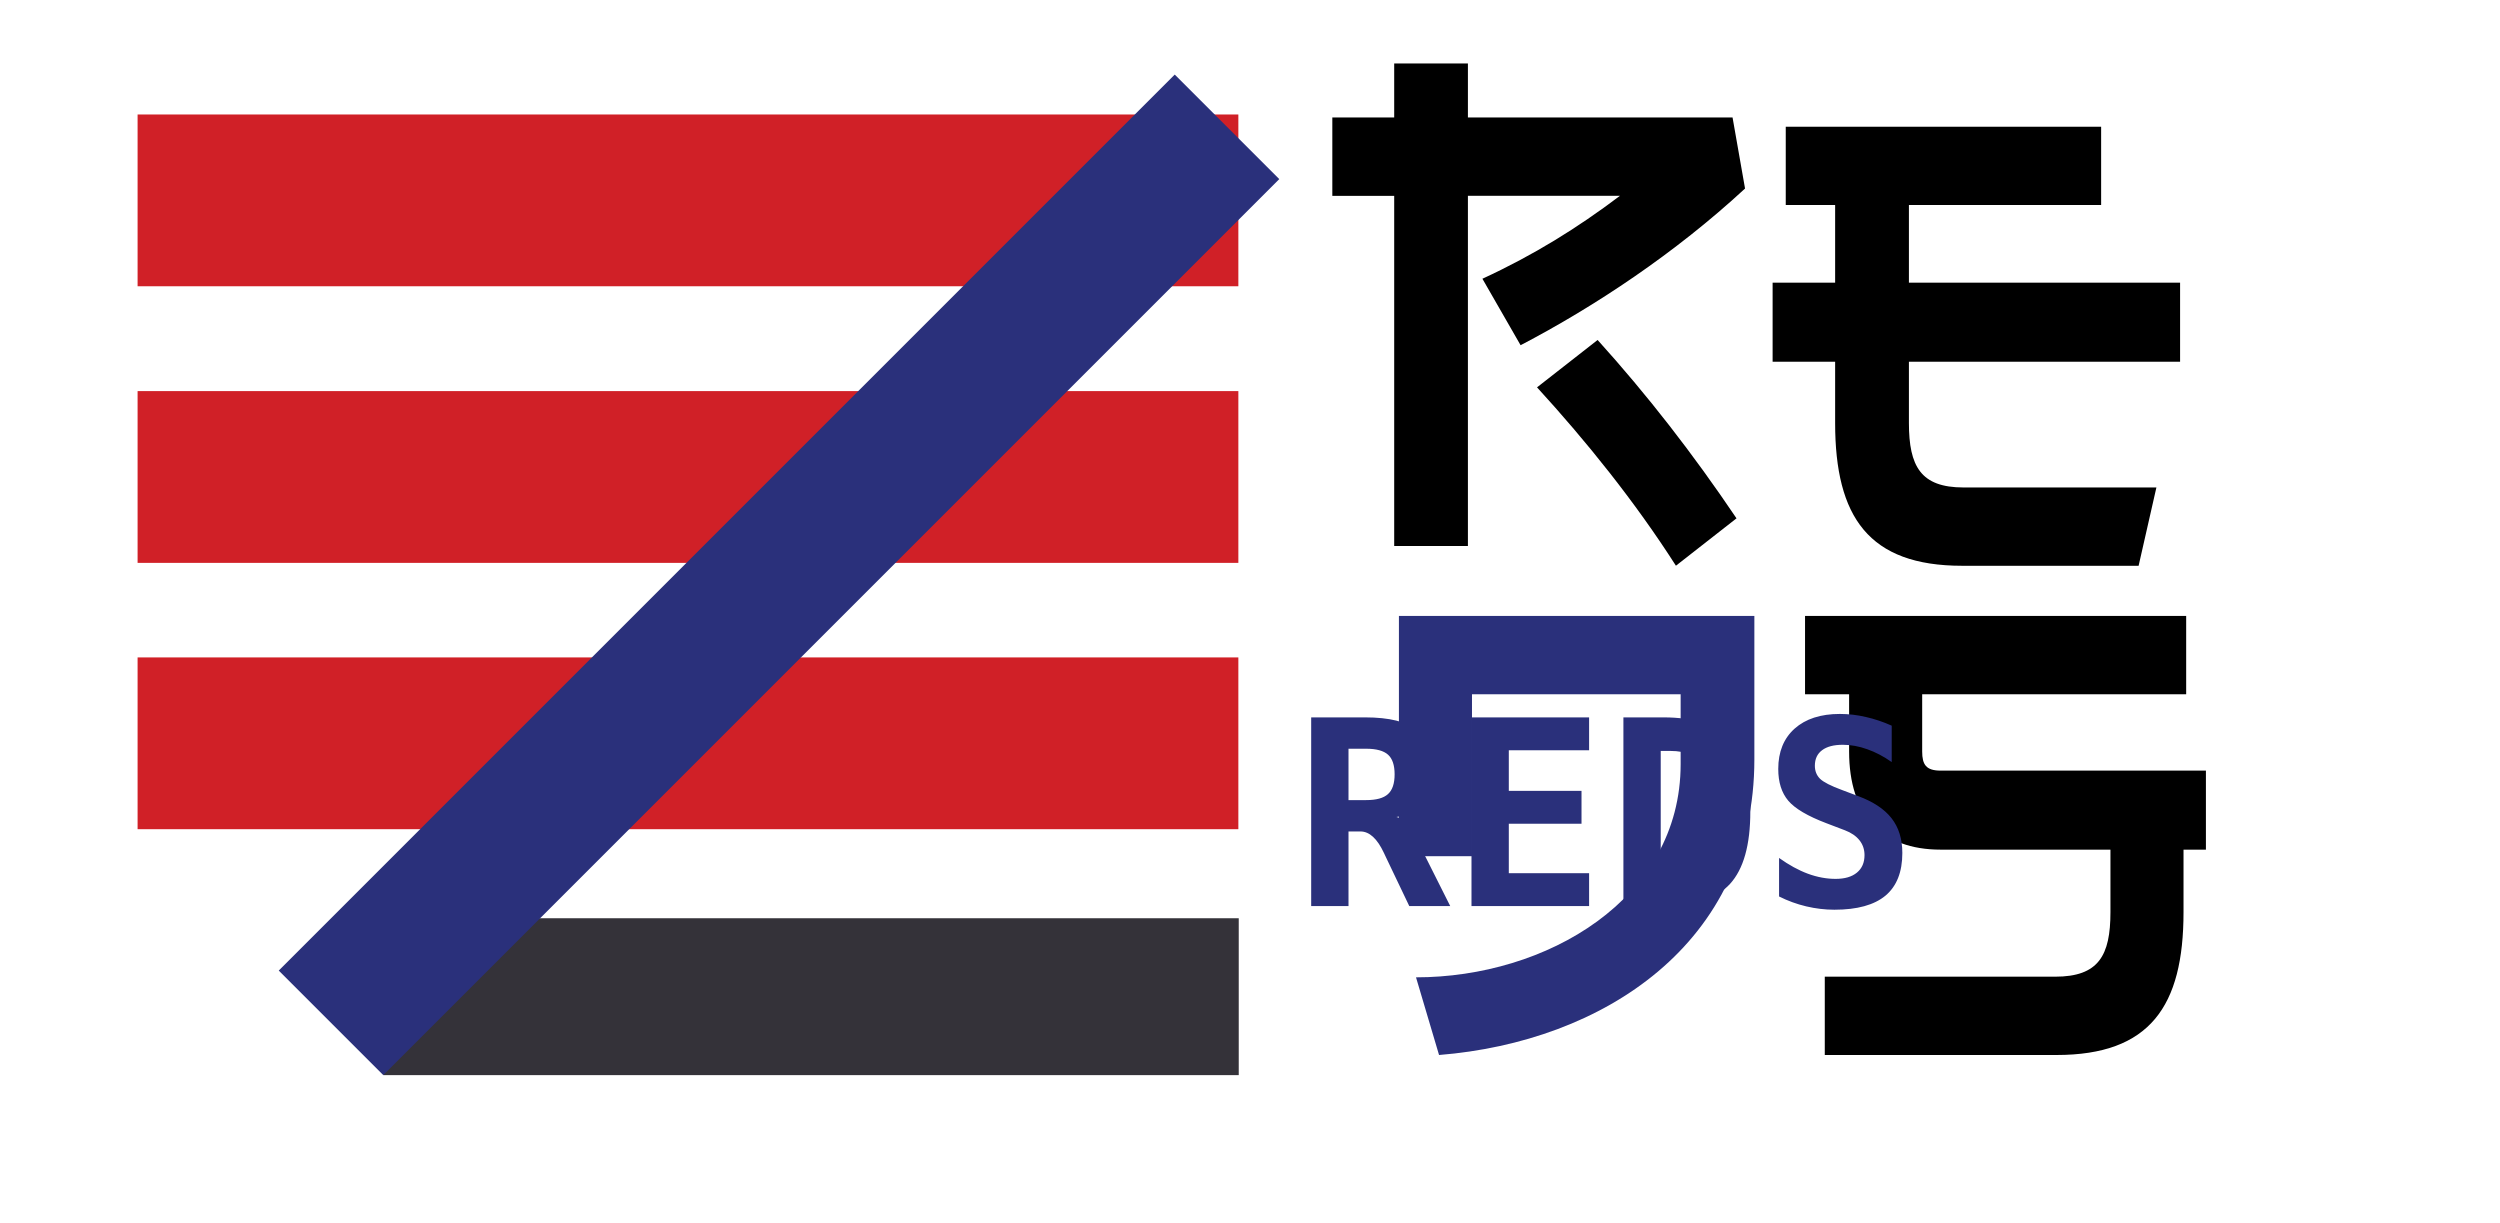
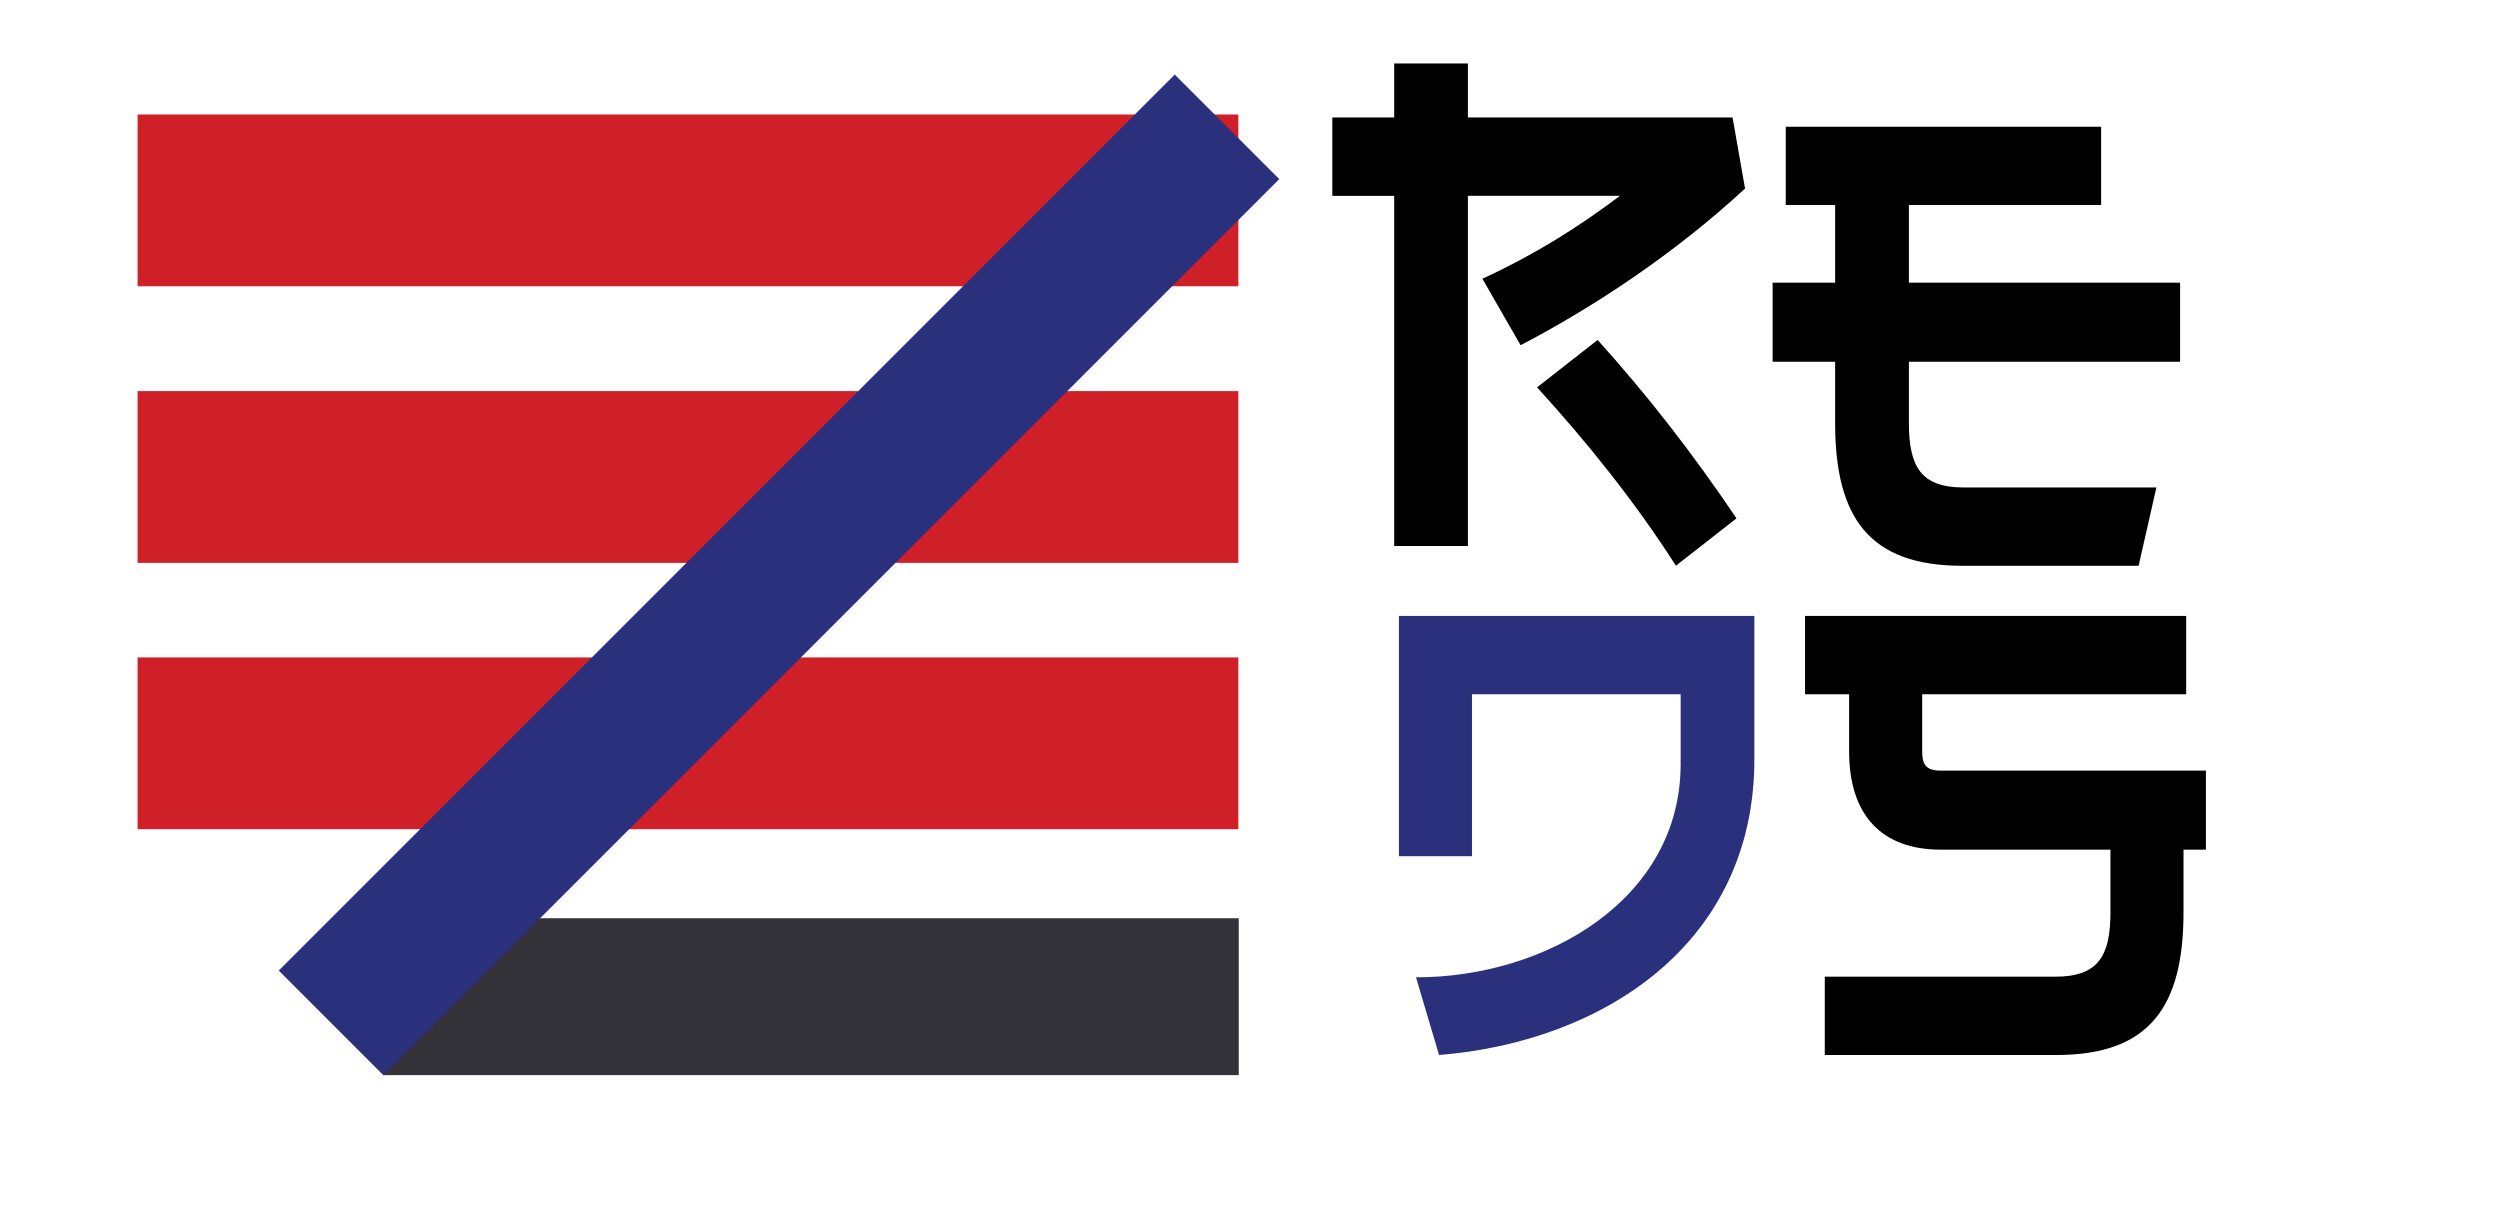
<svg xmlns="http://www.w3.org/2000/svg" version="1.1" id="Layer_1" x="0px" y="0px" viewBox="0 0 386.28 188.89" style="enable-background:new 0 0 386.28 188.89;" xml:space="preserve">
  <style type="text/css">
  .st0 {
    fill: #D02027;
    stroke: #D02027;
    stroke-width: 9.142;
    stroke-miterlimit: 10;
    animation: sticker-bounce 0.6s ease forwards;
    animation-iteration-count: 1;
  }

  .st1 {
    fill: none;
    stroke: #343239;
    stroke-width: 24.24;
    stroke-miterlimit: 10;
  }

  .st2 {
    fill: #2A307B;
    stroke: #2A307B;
    stroke-width: 5.57;
    stroke-miterlimit: 10;
  }

  .st3 {
    fill: #2A307B;
  }

  /* Movimiento pegado y vuelta para líneas rojas */
  @keyframes sticker-bounce {
    0% { transform: translateX(0); }
    50% { transform: translateX(5px); }
    100% { transform: translateX(0); }
  }

  /* Movimiento pegado y vuelta para línea diagonal (grupo) */
  @keyframes diagonal-bounce {
    0% { transform: translate(0, 0); }
    50% { transform: translate(15px, -15px); }
    100% { transform: translate(0, 0); }
  }

  /* Aplicar animación al grupo */
  #diagonal-group {
    animation: diagonal-bounce 0.6s ease forwards;
    animation-iteration-count: 1;
  }
- 
-   /* Texto animado */
-   #reds-text {
-     font-family: monospace, monospace;
-     font-weight: bold;
-     font-size: 40px;
-     fill: #2A307B;
-     user-select: none;
-   }
</style>
  <rect x="25.83" y="22.26" class="st0" width="160.94" height="17.4" />
  <rect x="25.83" y="65" class="st0" width="160.94" height="17.4" />
  <rect x="25.83" y="106.15" class="st0" width="160.94" height="17.4" />
  <line class="st1" x1="59.23" y1="154" x2="191.4" y2="154" />
  <g id="diagonal-group" transform="translate(0,0)">
    <rect x="25.26" y="80.18" transform="matrix(0.7071 -0.7071 0.7071 0.7071 -27.548 111.1325)" class="st2" width="190.22" height="17.27" />
  </g>
  <path d="M205.86,18.15h9.56V9.81h11.39v8.34h40.89l1.93,10.98c-10.78,9.97-23.19,18.21-34.68,24.21l-5.9-10.27   c7.93-3.66,14.65-7.83,21.26-12.82h-23.5v54.11h-11.39V30.26h-9.56V18.15z M246.85,52.53c7.63,8.44,14.75,17.6,21.46,27.56   l-9.36,7.32c-6.31-9.87-13.83-19.22-21.46-27.56L246.85,52.53z" />
  <path d="M275.93,19.58h48.72v12.1h-29.7v12h41.9v12.21h-41.9v9.46c0,6.71,1.83,9.97,8.44,9.97h29.8l-2.75,12.1h-27.26   c-14.44,0-19.63-7.53-19.63-22.07v-9.46h-9.66V43.68h9.66v-12h-7.63V19.58z" />
  <path class="st3" d="M259.68,107.27h-32.24v25.02h-11.29V95.17h54.92v22.17c0,28.48-23.39,43.63-48.72,45.67l-3.56-12   c20.04,0,40.89-12,40.89-32.95V107.27z" />
  <path d="M337.38,131.28v9.66c0,14.54-5.19,22.07-19.63,22.07h-35.8v-12.1h35.6c6.71,0,8.54-3.26,8.54-9.97v-9.66h-26.24   c-9.15,0-14.14-5.39-14.14-15.16v-8.85h-6.81v-12.1h58.89v12.1H297v8.85c0,2.03,0.61,2.95,2.85,2.95h40.99v12.21H337.38z" />
-   <text id="reds-text" x="200" y="140">REDS</text>
</svg>
